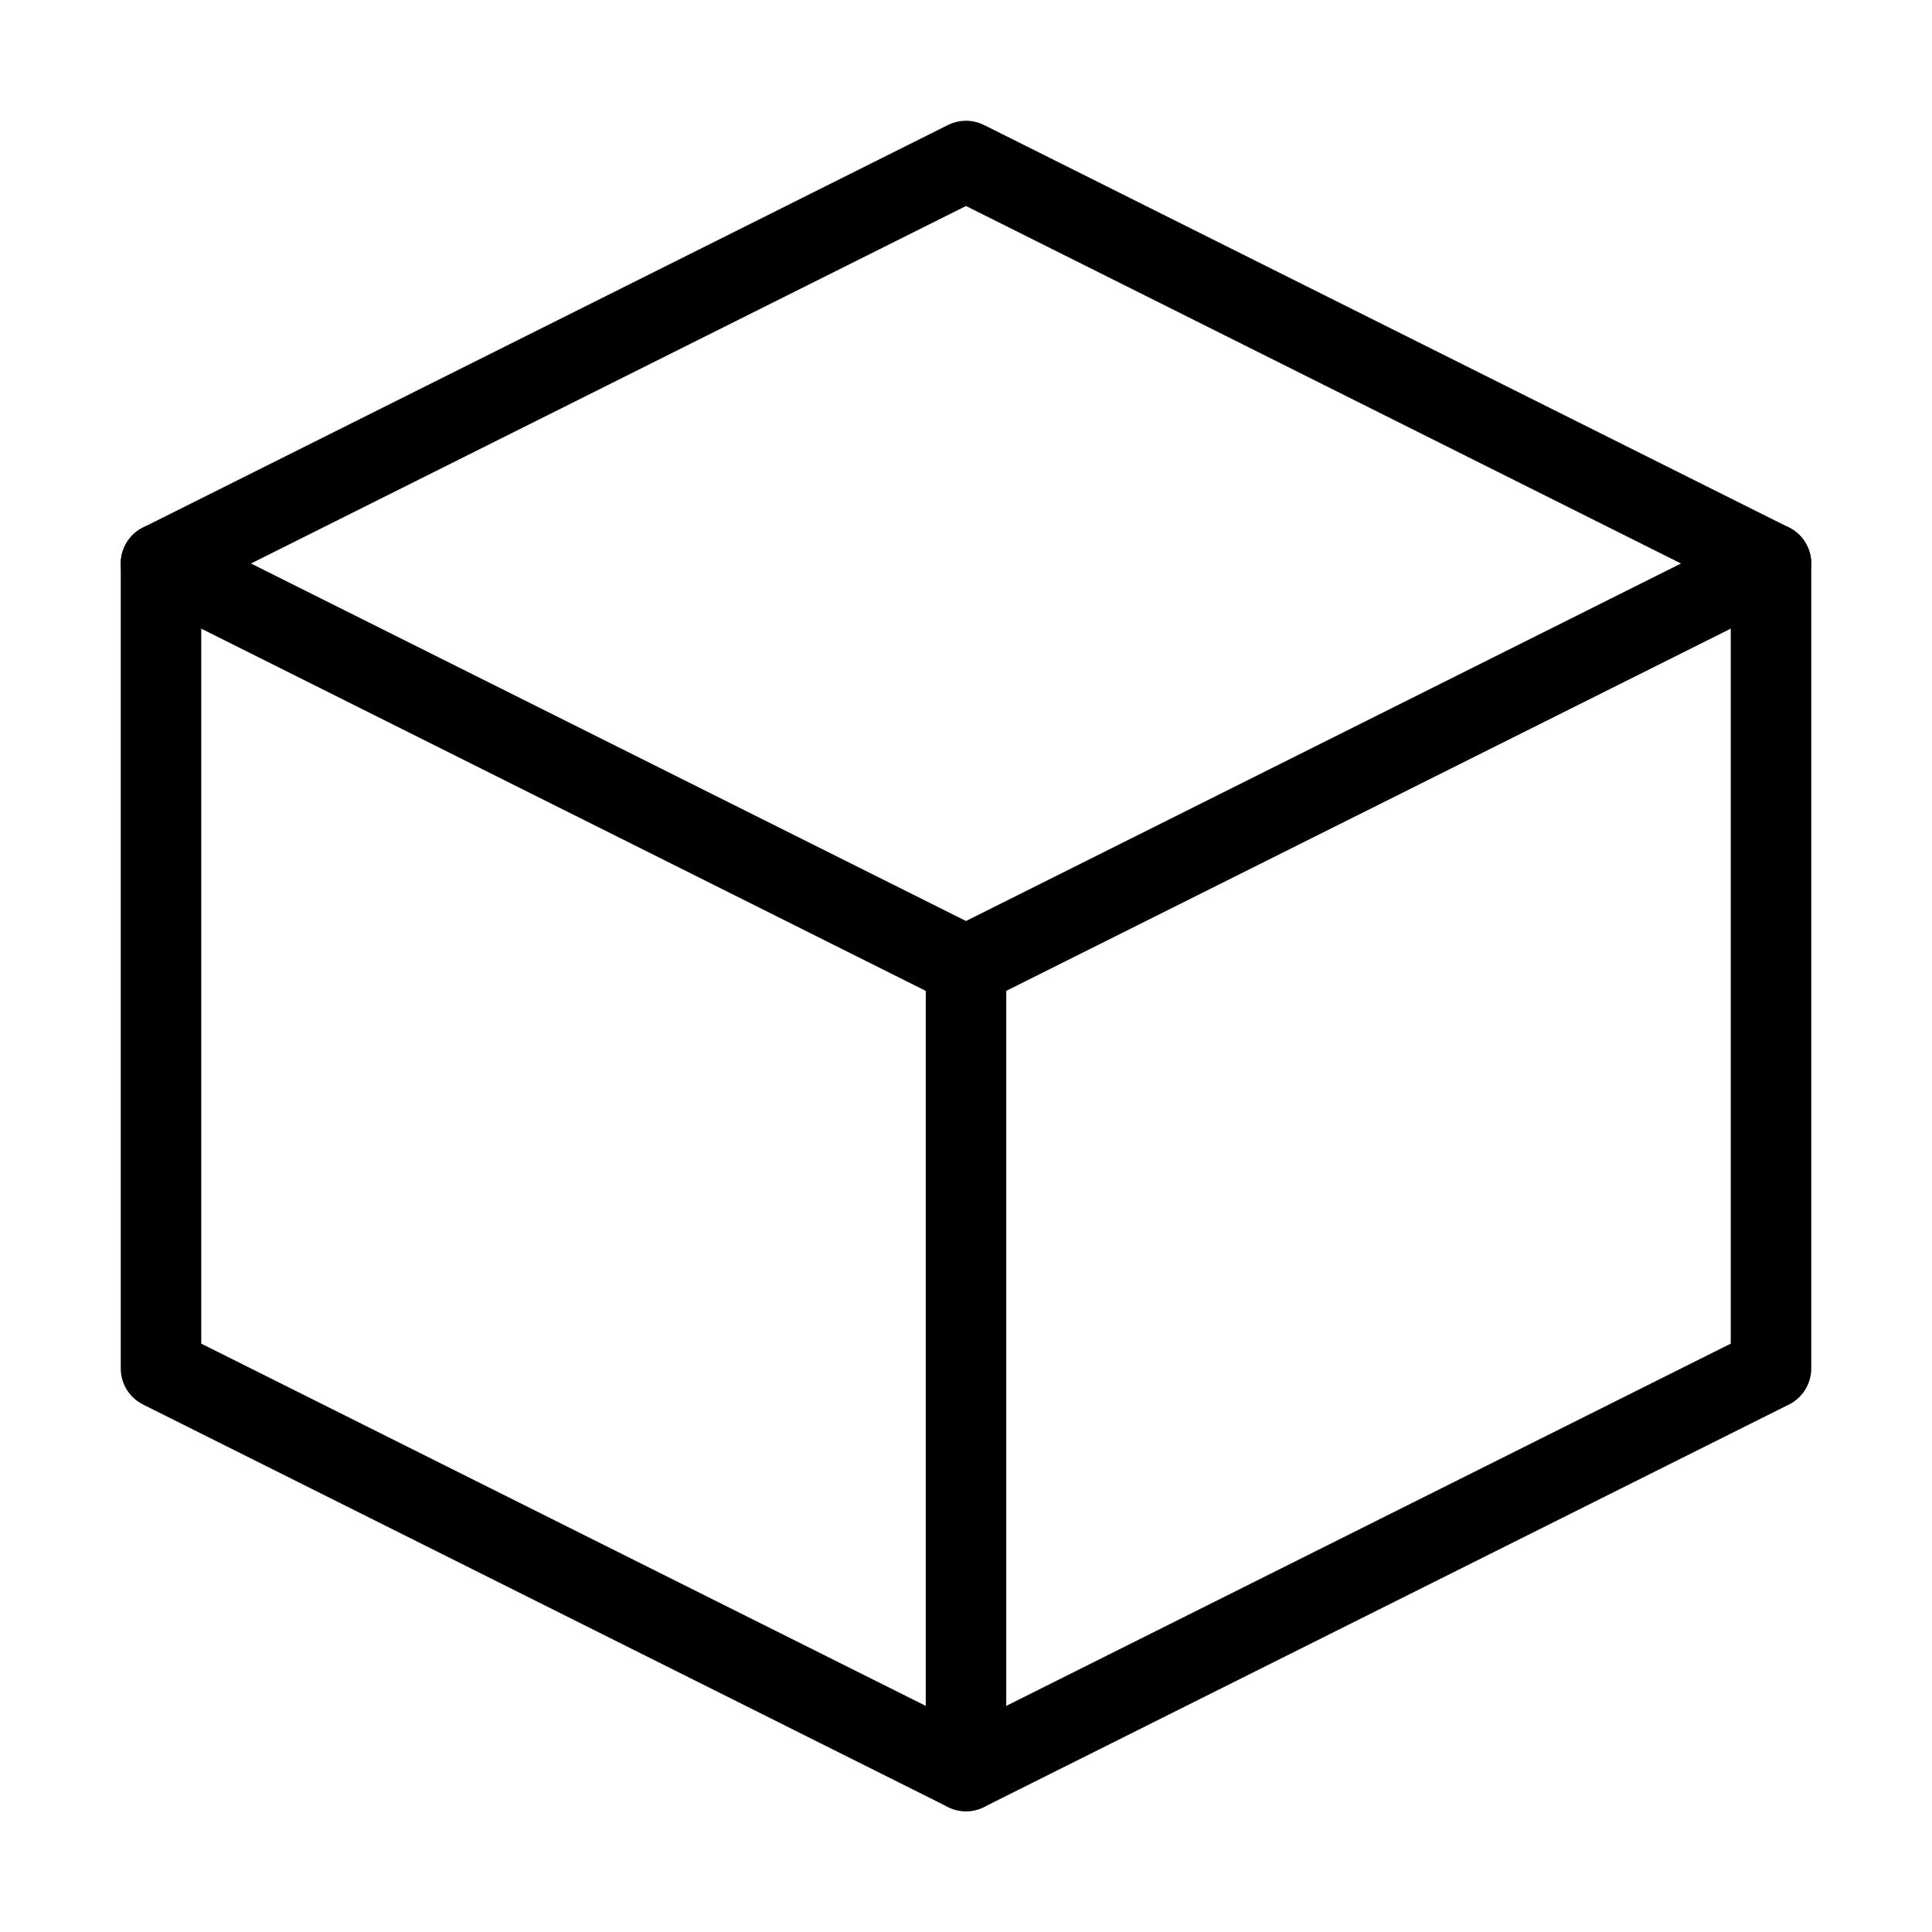
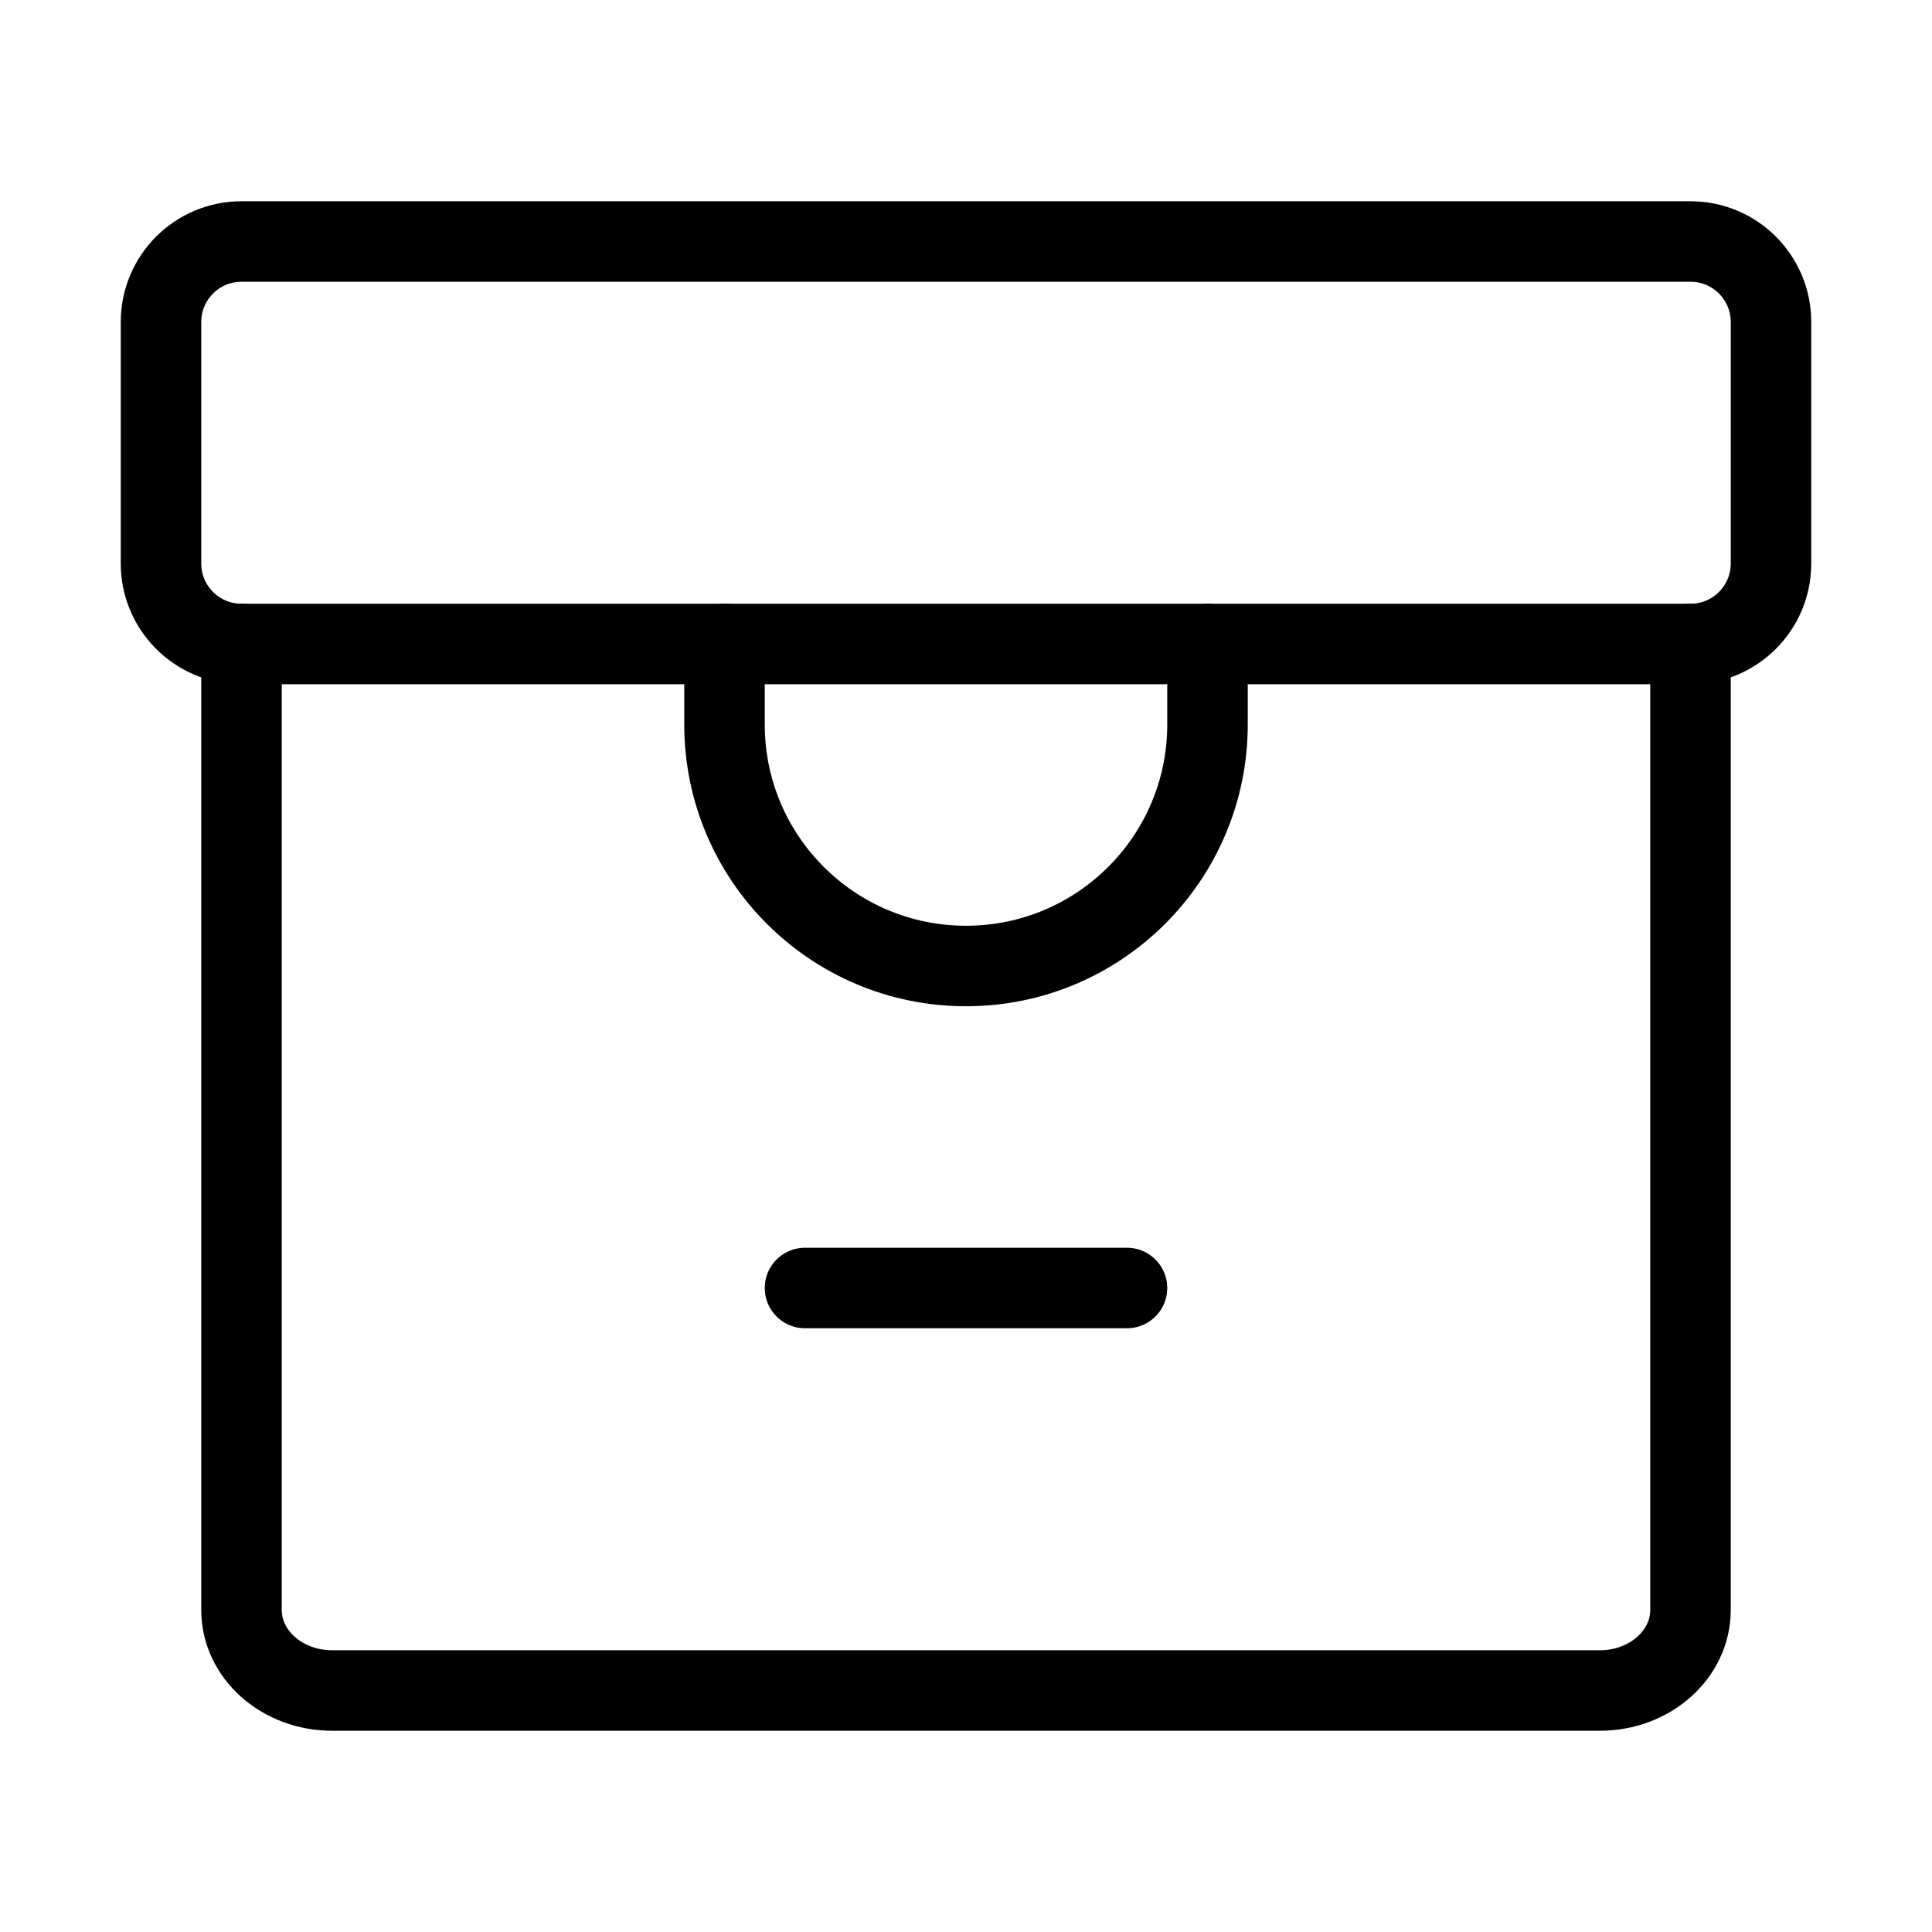
- <svg xmlns="http://www.w3.org/2000/svg" viewBox="0 0 24 24" role="img" aria-labelledby="iconTitle iconDesc" focusable="false">
-   <defs>
-     <style>.a{fill:none;stroke:currentColor;stroke-linecap:round;stroke-linejoin:round;}</style>
-   </defs>
-   <polygon class="a" points="12 2 2 7 2 17 12 22 22 17 22 7 12 2" aria-hidden="true" />
-   <line class="a" x1="2" y1="7" x2="12" y2="12" aria-hidden="true" />
-   <line class="a" x1="12" y1="12" x2="22" y2="7" aria-hidden="true" />
-   <line class="a" x1="12" y1="22" x2="12" y2="12" aria-hidden="true" />
+ <svg xmlns="http://www.w3.org/2000/svg" id="uuid-134c6a36-cdd6-4348-a9f4-7fc6f8f1e655" data-name="Layer 1" width="24" height="24" viewBox="0 0 24 24">
+   <rect x="2" y="3" width="20" height="5" rx="1" ry="1" fill="none" stroke="#000" stroke-linecap="round" stroke-linejoin="round" />
+   <path d="M21,8v12c0,.552-.504,1-1.125,1H4.125c-.621,0-1.125-.448-1.125-1V8" fill="none" stroke="#000" stroke-linecap="round" stroke-linejoin="round" />
+   <line x1="10" y1="16" x2="14" y2="16" fill="none" stroke="#000" stroke-linecap="round" stroke-linejoin="round" />
+   <path d="M9,8l-0,1c0,1.657,1.343,3,3,3,1.657,0,3-1.343,3-3l0-1" fill="none" stroke="#000" stroke-linecap="round" stroke-linejoin="round" />
</svg>
